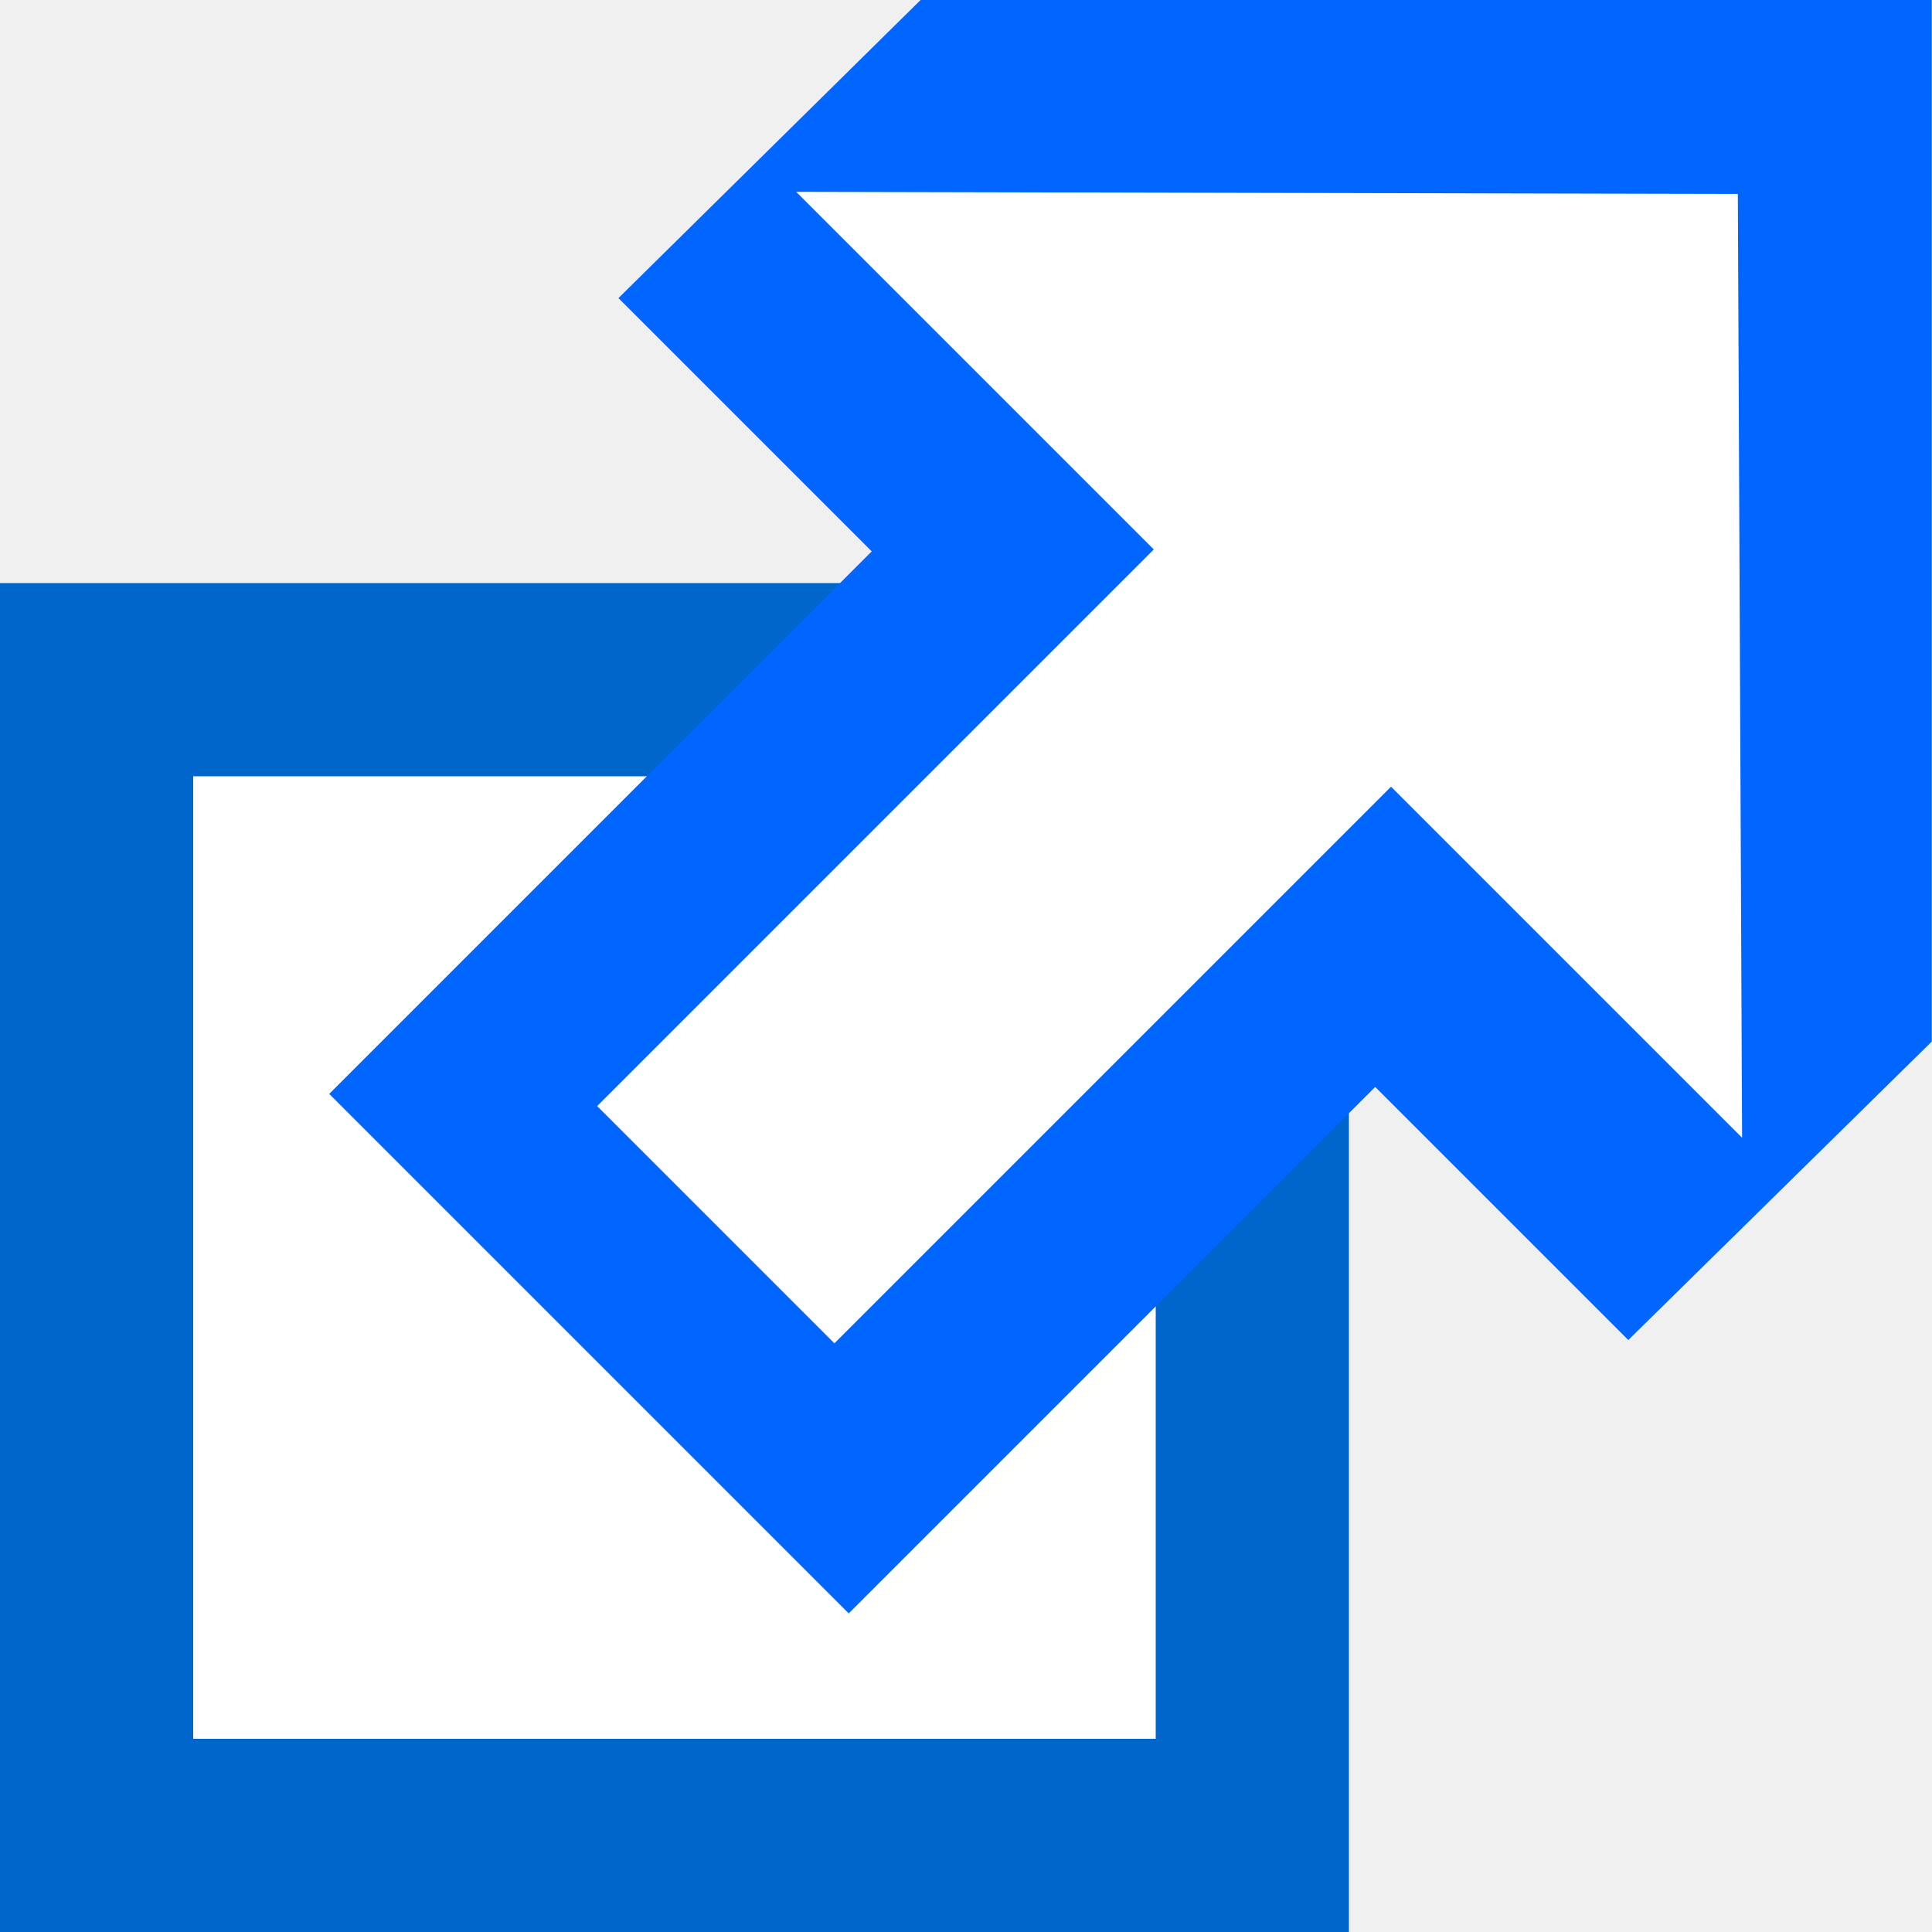
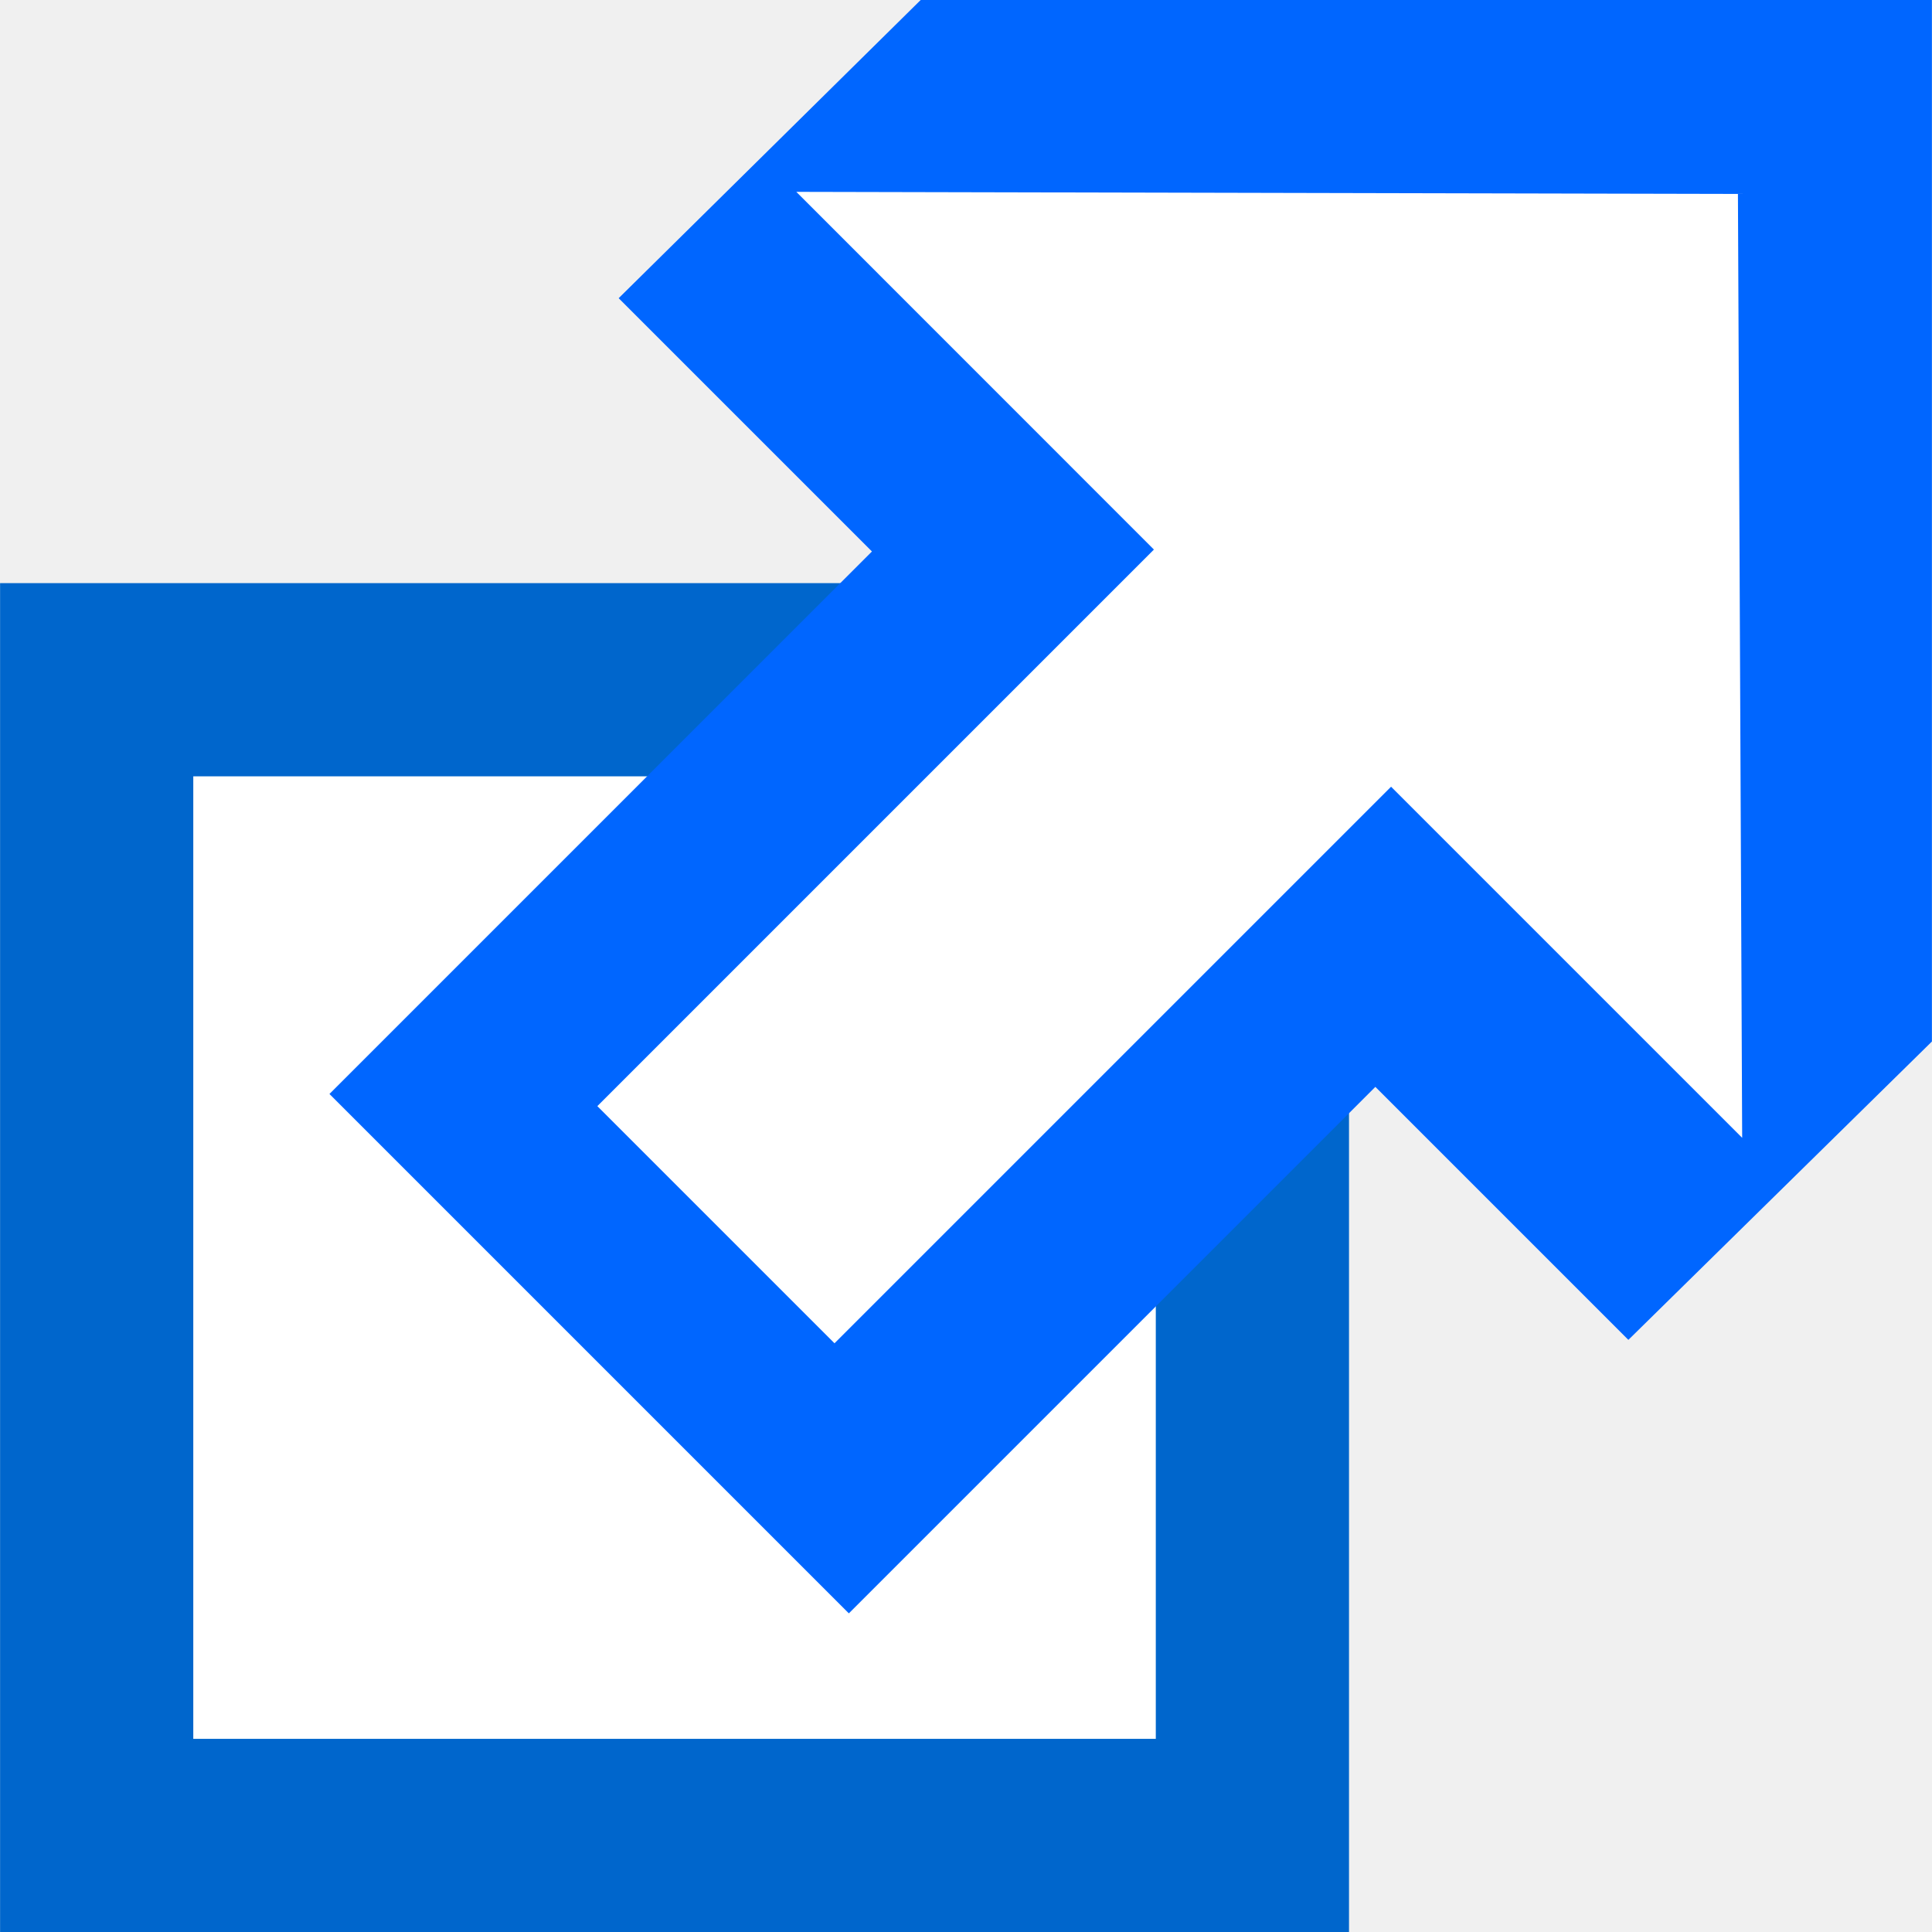
- <svg xmlns="http://www.w3.org/2000/svg" width="10" height="10">
-   <defs>
-     <marker orient="auto" overflow="visible">
-       <path d="M-.958-4.259c-1.134 0-2.056.922-2.056 2.056 0 .394.143.736.336 1.049l-.07.056c-.373-.513-.954-.867-1.636-.867-1.134 0-2.056.922-2.056 2.056s.922 2.056 2.056 2.056c.596 0 1.121-.265 1.496-.671-.075.213-.126.433-.126.671 0 1.134.922 2.056 2.056 2.056s2.056-.922 2.056-2.056c0-.476-.189-.896-.462-1.245.813.158 1.627.477 2.224 1.399-.443-.443-.727-1.248-.727-2.336l-.378-.028.35-.014c0-1.087.27-1.893.713-2.336-.575.889-1.354 1.216-2.14 1.385.243-.337.42-.728.42-1.175 0-1.134-.922-2.056-2.056-2.056z" fill-rule="evenodd" stroke="#000" stroke-width="NaN" />
+ <svg xmlns="http://www.w3.org/2000/svg" width="10" height="10" id="svg2" version="1.1">
+   <defs id="defs4">
+     <marker orient="auto" refY="0.0" refX="0.0" id="Club" style="overflow:visible">
+       <path id="path3996" d="M -1.597,-7.098 C -3.486,-7.098 -5.024,-5.561 -5.024,-3.671 C -5.024,-3.015 -4.785,-2.444 -4.464,-1.923 C -4.503,-1.891 -4.544,-1.865 -4.581,-1.83 C -5.203,-2.685 -6.17,-3.275 -7.308,-3.275 C -9.197,-3.275 -10.734,-1.738 -10.734,0.151 C -10.734,2.04 -9.197,3.578 -7.308,3.578 C -6.314,3.578 -5.439,3.136 -4.814,2.459 C -4.938,2.814 -5.024,3.18 -5.024,3.578 C -5.024,5.467 -3.486,7.004 -1.597,7.004 C 0.292,7.004 1.829,5.467 1.829,3.578 C 1.829,2.784 1.514,2.084 1.06,1.503 C 2.415,1.766 3.772,2.297 4.766,3.834 C 4.028,3.096 3.554,1.753 3.554,-0.059 L 2.925,-0.105 L 3.507,-0.128 C 3.507,-1.94 3.958,-3.283 4.696,-4.021 C 3.737,-2.539 2.439,-1.995 1.13,-1.713 C 1.534,-2.275 1.829,-2.927 1.829,-3.671 C 1.829,-5.561 0.292,-7.098 -1.597,-7.098 z " style="fill-rule:evenodd;stroke:#000000;stroke-width:0.746pt" transform="scale(0.6)" />
    </marker>
-     <marker orient="auto" overflow="visible">
-       <path d="M0-2.828l-2.828 2.828 2.828 2.828 2.828-2.828-2.828-2.828z" fill-rule="evenodd" stroke="#000" stroke-width="NaN" />
+     <marker orient="auto" refY="0.0" refX="0.0" id="DiamondM" style="overflow:visible">
+       <path id="path3849" d="M 0,-7.071 L -7.071,0 L 0,7.071 L 7.071,0 L 0,-7.071 z " style="fill-rule:evenodd;stroke:#000000;stroke-width:1.0pt" transform="scale(0.4)" />
    </marker>
-     <marker orient="auto" overflow="visible">
-       <path d="M10 0l4-4-14 4 14 4-4-4z" fill-rule="evenodd" stroke="#000" stroke-width="NaN" />
+     <marker orient="auto" refY="0.0" refX="0.0" id="Arrow1Lstart" style="overflow:visible">
+       <path id="path3767" d="M 0.0,0.0 L 5.0,-5.0 L -12.5,0.0 L 5.0,5.0 L 0.0,0.0 z " style="fill-rule:evenodd;stroke:#000000;stroke-width:1.0pt" transform="scale(0.8) translate(12.5,0)" />
    </marker>
  </defs>
-   <g transform="translate(-826.429 -698.791)">
-     <rect width="5.982" height="5.982" x="826.929" y="702.309" fill="#fff" stroke="#06c" />
-     <g>
-       <path d="M831.194 698.791h5.234v5.391l-1.571 1.545-1.31-1.31-2.725 2.725-2.689-2.689 2.808-2.808-1.311-1.311z" fill="#06f" />
-       <path d="M835.424 699.795l.022 4.885-1.817-1.817-2.881 2.881-1.228-1.228 2.881-2.881-1.851-1.851z" fill="#fff" />
+   <g id="layer1" transform="translate(-826.4286,-698.7908)">
+     <rect style="fill:#ffffff;stroke:#0066cc;stroke-width:1px;stroke-linecap:butt;stroke-linejoin:miter;stroke-opacity:1;fill-opacity:1" id="rect2996" width="5.982" height="5.982" x="826.929" y="702.309" />
+     <g id="g4815" transform="matrix(0.7071068,0.7071068,-0.7071068,0.7071068,762.87,-359.8834)">
+       <path id="path4777" d="m 796.908,700.283 3.701,-3.701 3.812,3.812 -0.019,2.203 -1.852,0 0,3.854 -3.802,0 0,-3.971 -1.854,0 z" style="fill:#0066ff;fill-opacity:1;stroke:none" />
+       <path id="path4779" d="m 800.609,698.002 3.47,3.439 -2.57,0 0,4.074 -1.736,0 0,-4.074 -2.618,-3.6e-4 z" style="fill:#ffffff;fill-opacity:1;stroke:none" />
    </g>
  </g>
</svg>
